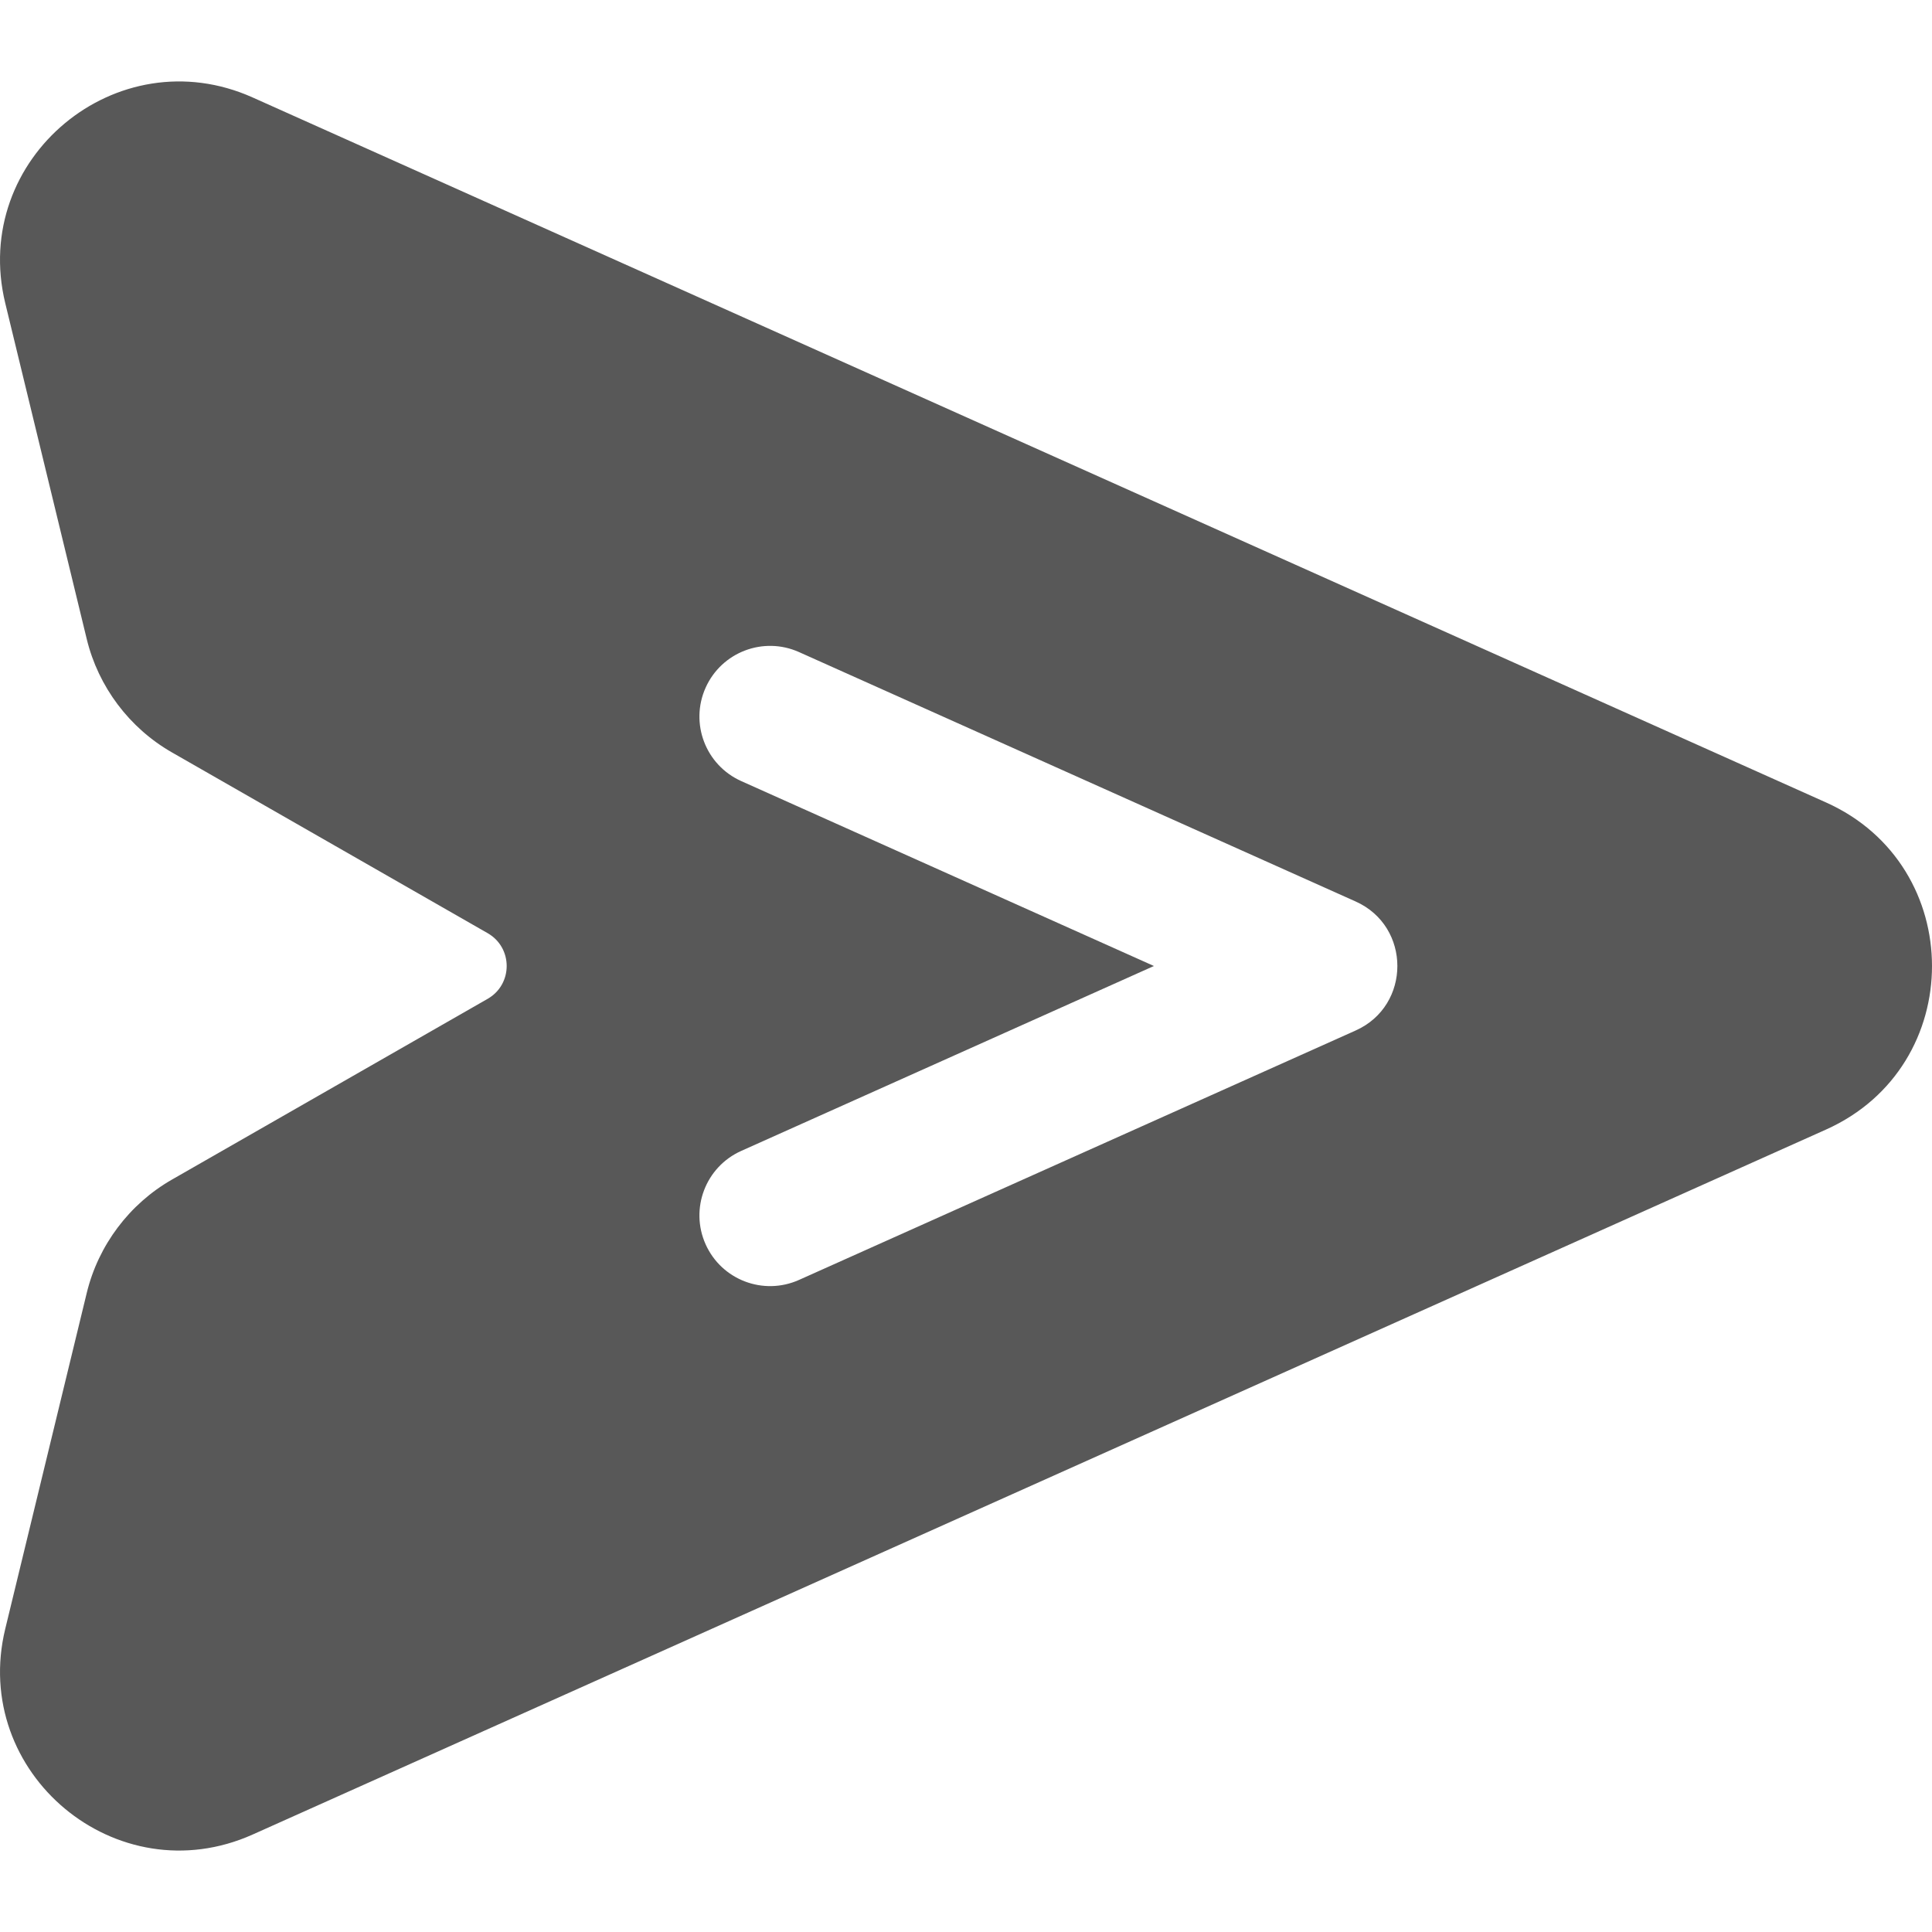
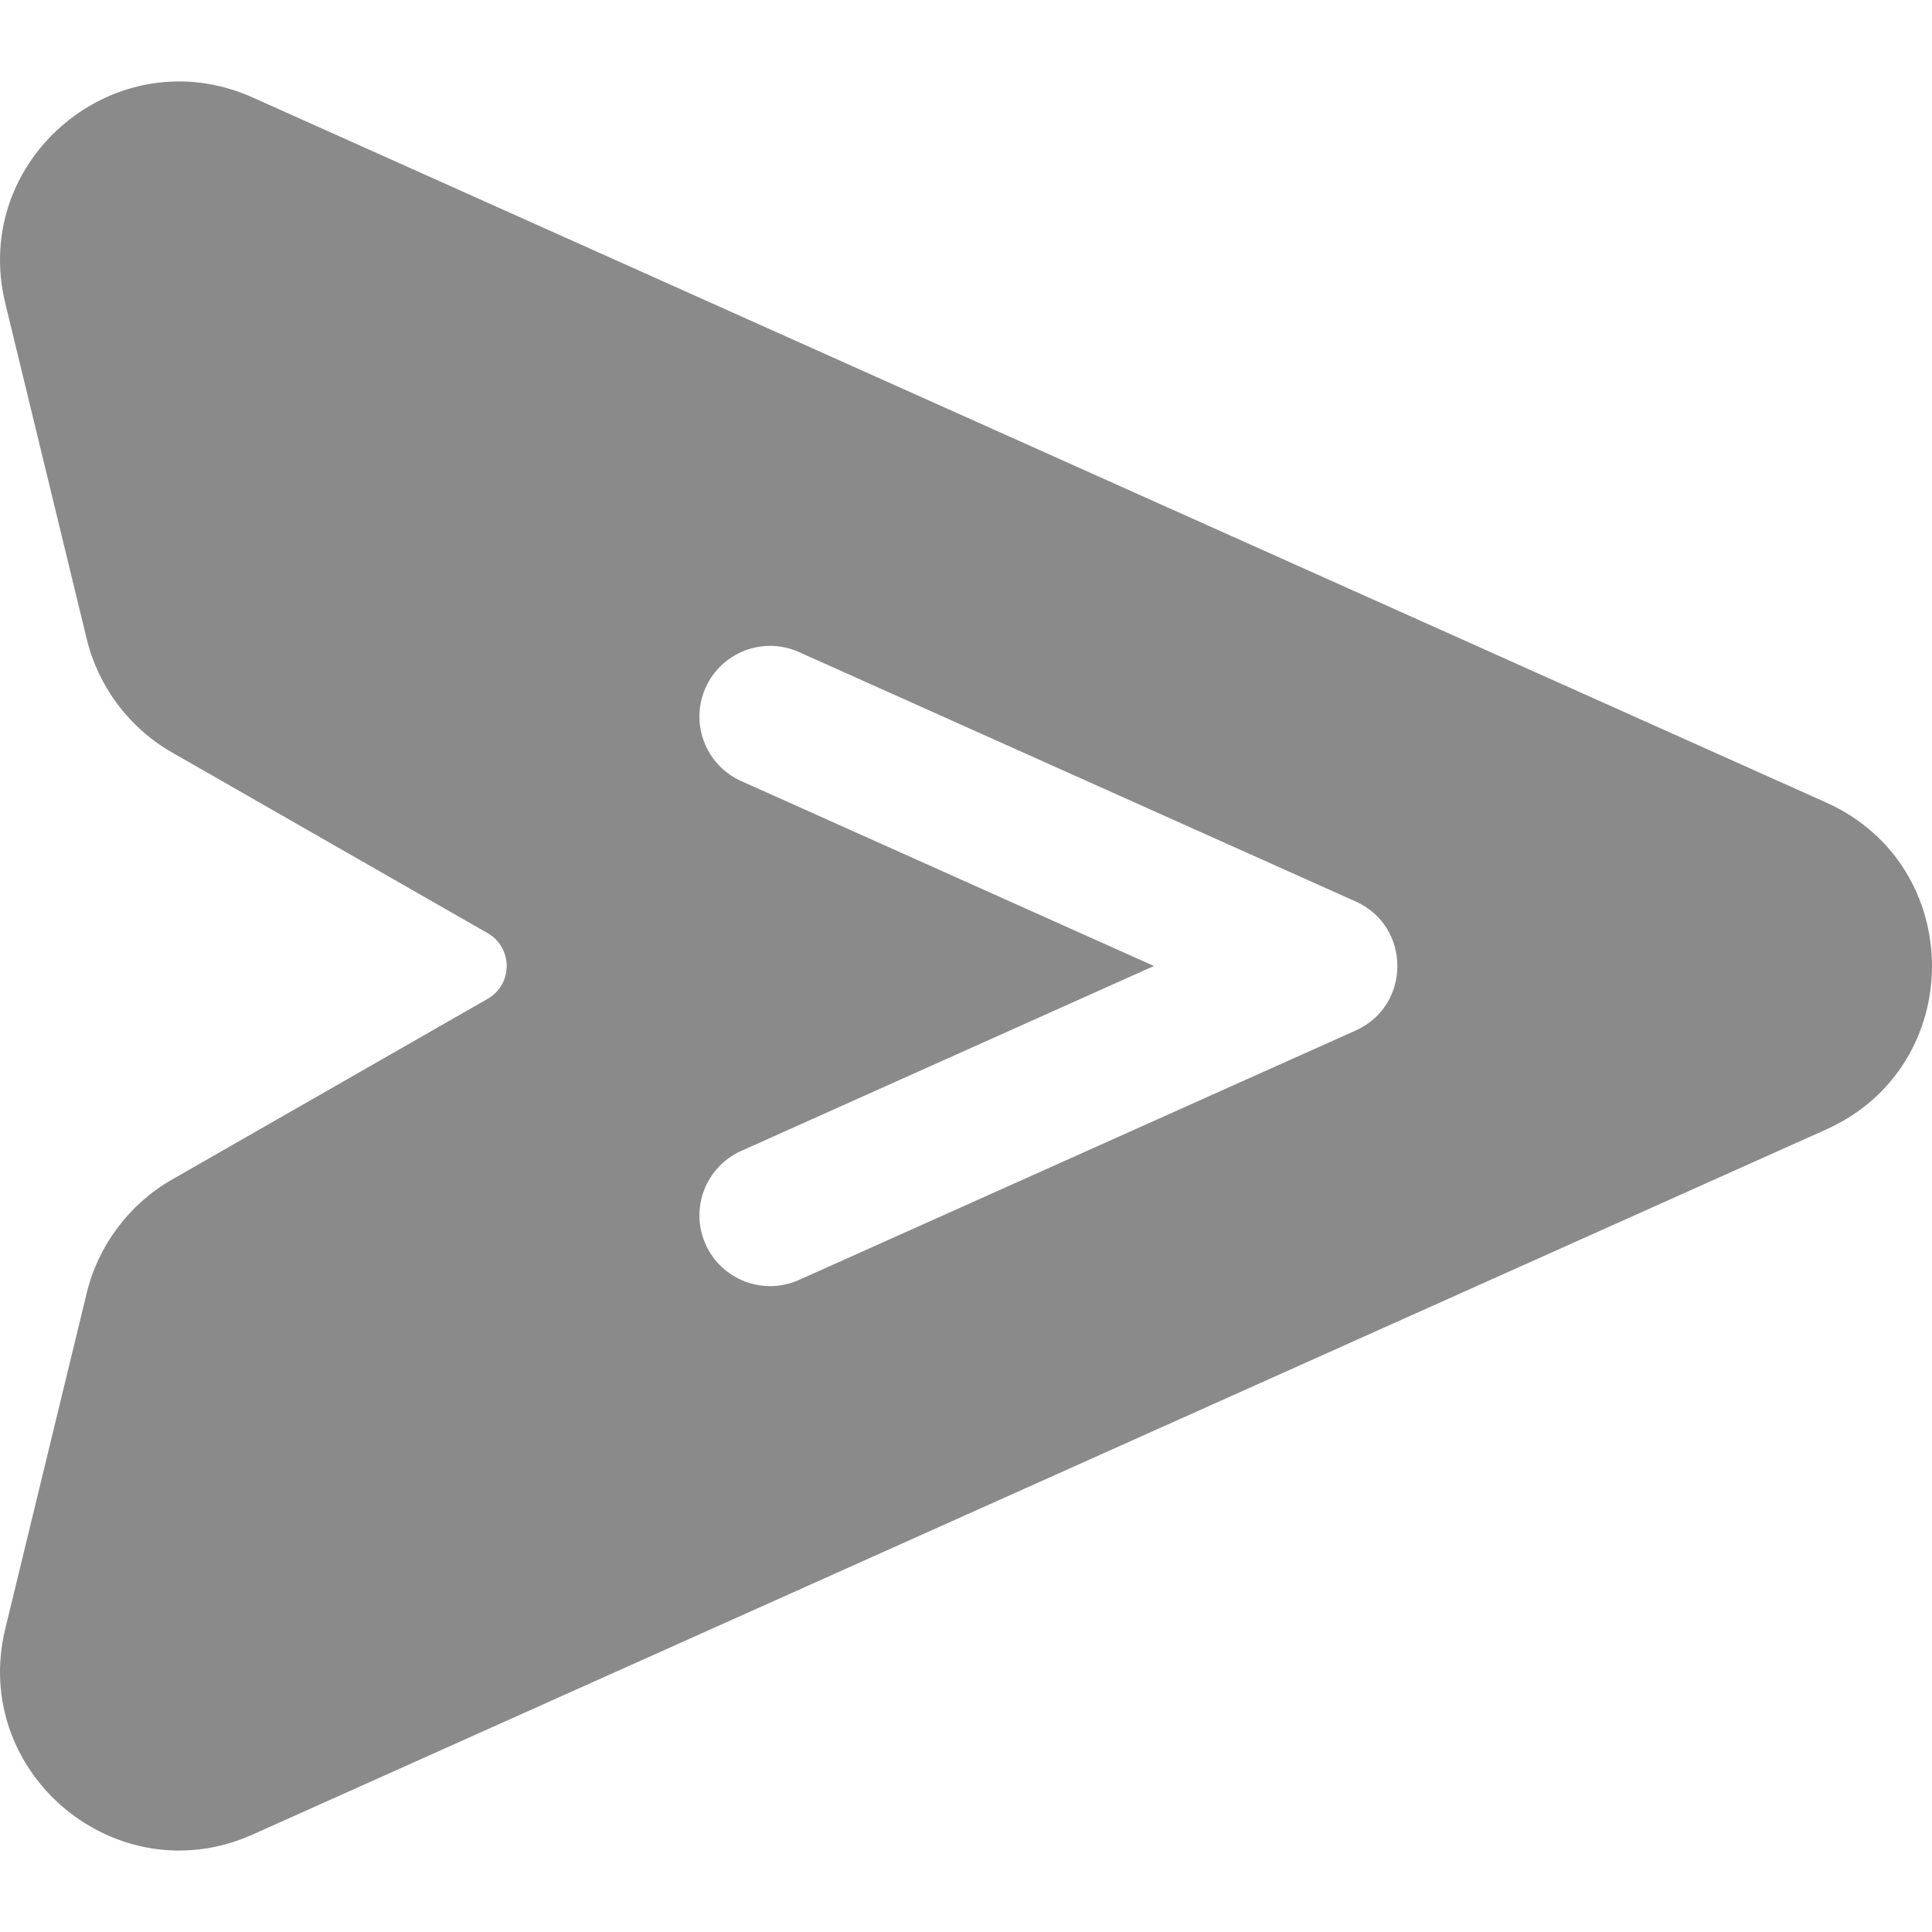
<svg xmlns="http://www.w3.org/2000/svg" version="1.1" id="Layer_1" x="0px" y="0px" viewBox="0 0 512.001 512.001" style="enable-background:new 0 0 512.001 512.001;" xml:space="preserve" width="512px" height="512px">
  <g>
    <g>
-       <path d="M483.927,212.664L66.967,25.834C30.95,9.695-7.905,42.023,1.398,80.368l21.593,89.001    c3.063,12.622,11.283,23.562,22.554,30.014l83.685,47.915c6.723,3.85,6.738,13.546,0,17.405l-83.684,47.915    c-11.271,6.452-19.491,17.393-22.554,30.015l-21.594,89c-9.283,38.257,29.506,70.691,65.569,54.534l416.961-186.83    C521.383,282.554,521.333,229.424,483.927,212.664z M359.268,273.093l-147.519,66.1c-9.44,4.228-20.521,0.009-24.752-9.435    c-4.231-9.44-0.006-20.523,9.434-24.752l109.37-49.006l-109.37-49.006c-9.44-4.231-13.665-15.313-9.434-24.752    c4.229-9.44,15.309-13.666,24.752-9.435l147.519,66.101C373.996,245.505,374.007,266.49,359.268,273.093z" fill="#585858" />
+       <path d="M483.927,212.664L66.967,25.834C30.95,9.695-7.905,42.023,1.398,80.368l21.593,89.001    c3.063,12.622,11.283,23.562,22.554,30.014l83.685,47.915c6.723,3.85,6.738,13.546,0,17.405l-83.684,47.915    c-11.271,6.452-19.491,17.393-22.554,30.015l-21.594,89c-9.283,38.257,29.506,70.691,65.569,54.534l416.961-186.83    C521.383,282.554,521.333,229.424,483.927,212.664z M359.268,273.093l-147.519,66.1c-9.44,4.228-20.521,0.009-24.752-9.435    c-4.231-9.44-0.006-20.523,9.434-24.752l109.37-49.006l-109.37-49.006c-9.44-4.231-13.665-15.313-9.434-24.752    c4.229-9.44,15.309-13.666,24.752-9.435l147.519,66.101C373.996,245.505,374.007,266.49,359.268,273.093z" fill="#8a8a8a" />
    </g>
  </g>
  <g>
</g>
  <g>
</g>
  <g>
</g>
  <g>
</g>
  <g>
</g>
  <g>
</g>
  <g>
</g>
  <g>
</g>
  <g>
</g>
  <g>
</g>
  <g>
</g>
  <g>
</g>
  <g>
</g>
  <g>
</g>
  <g>
</g>
</svg>
